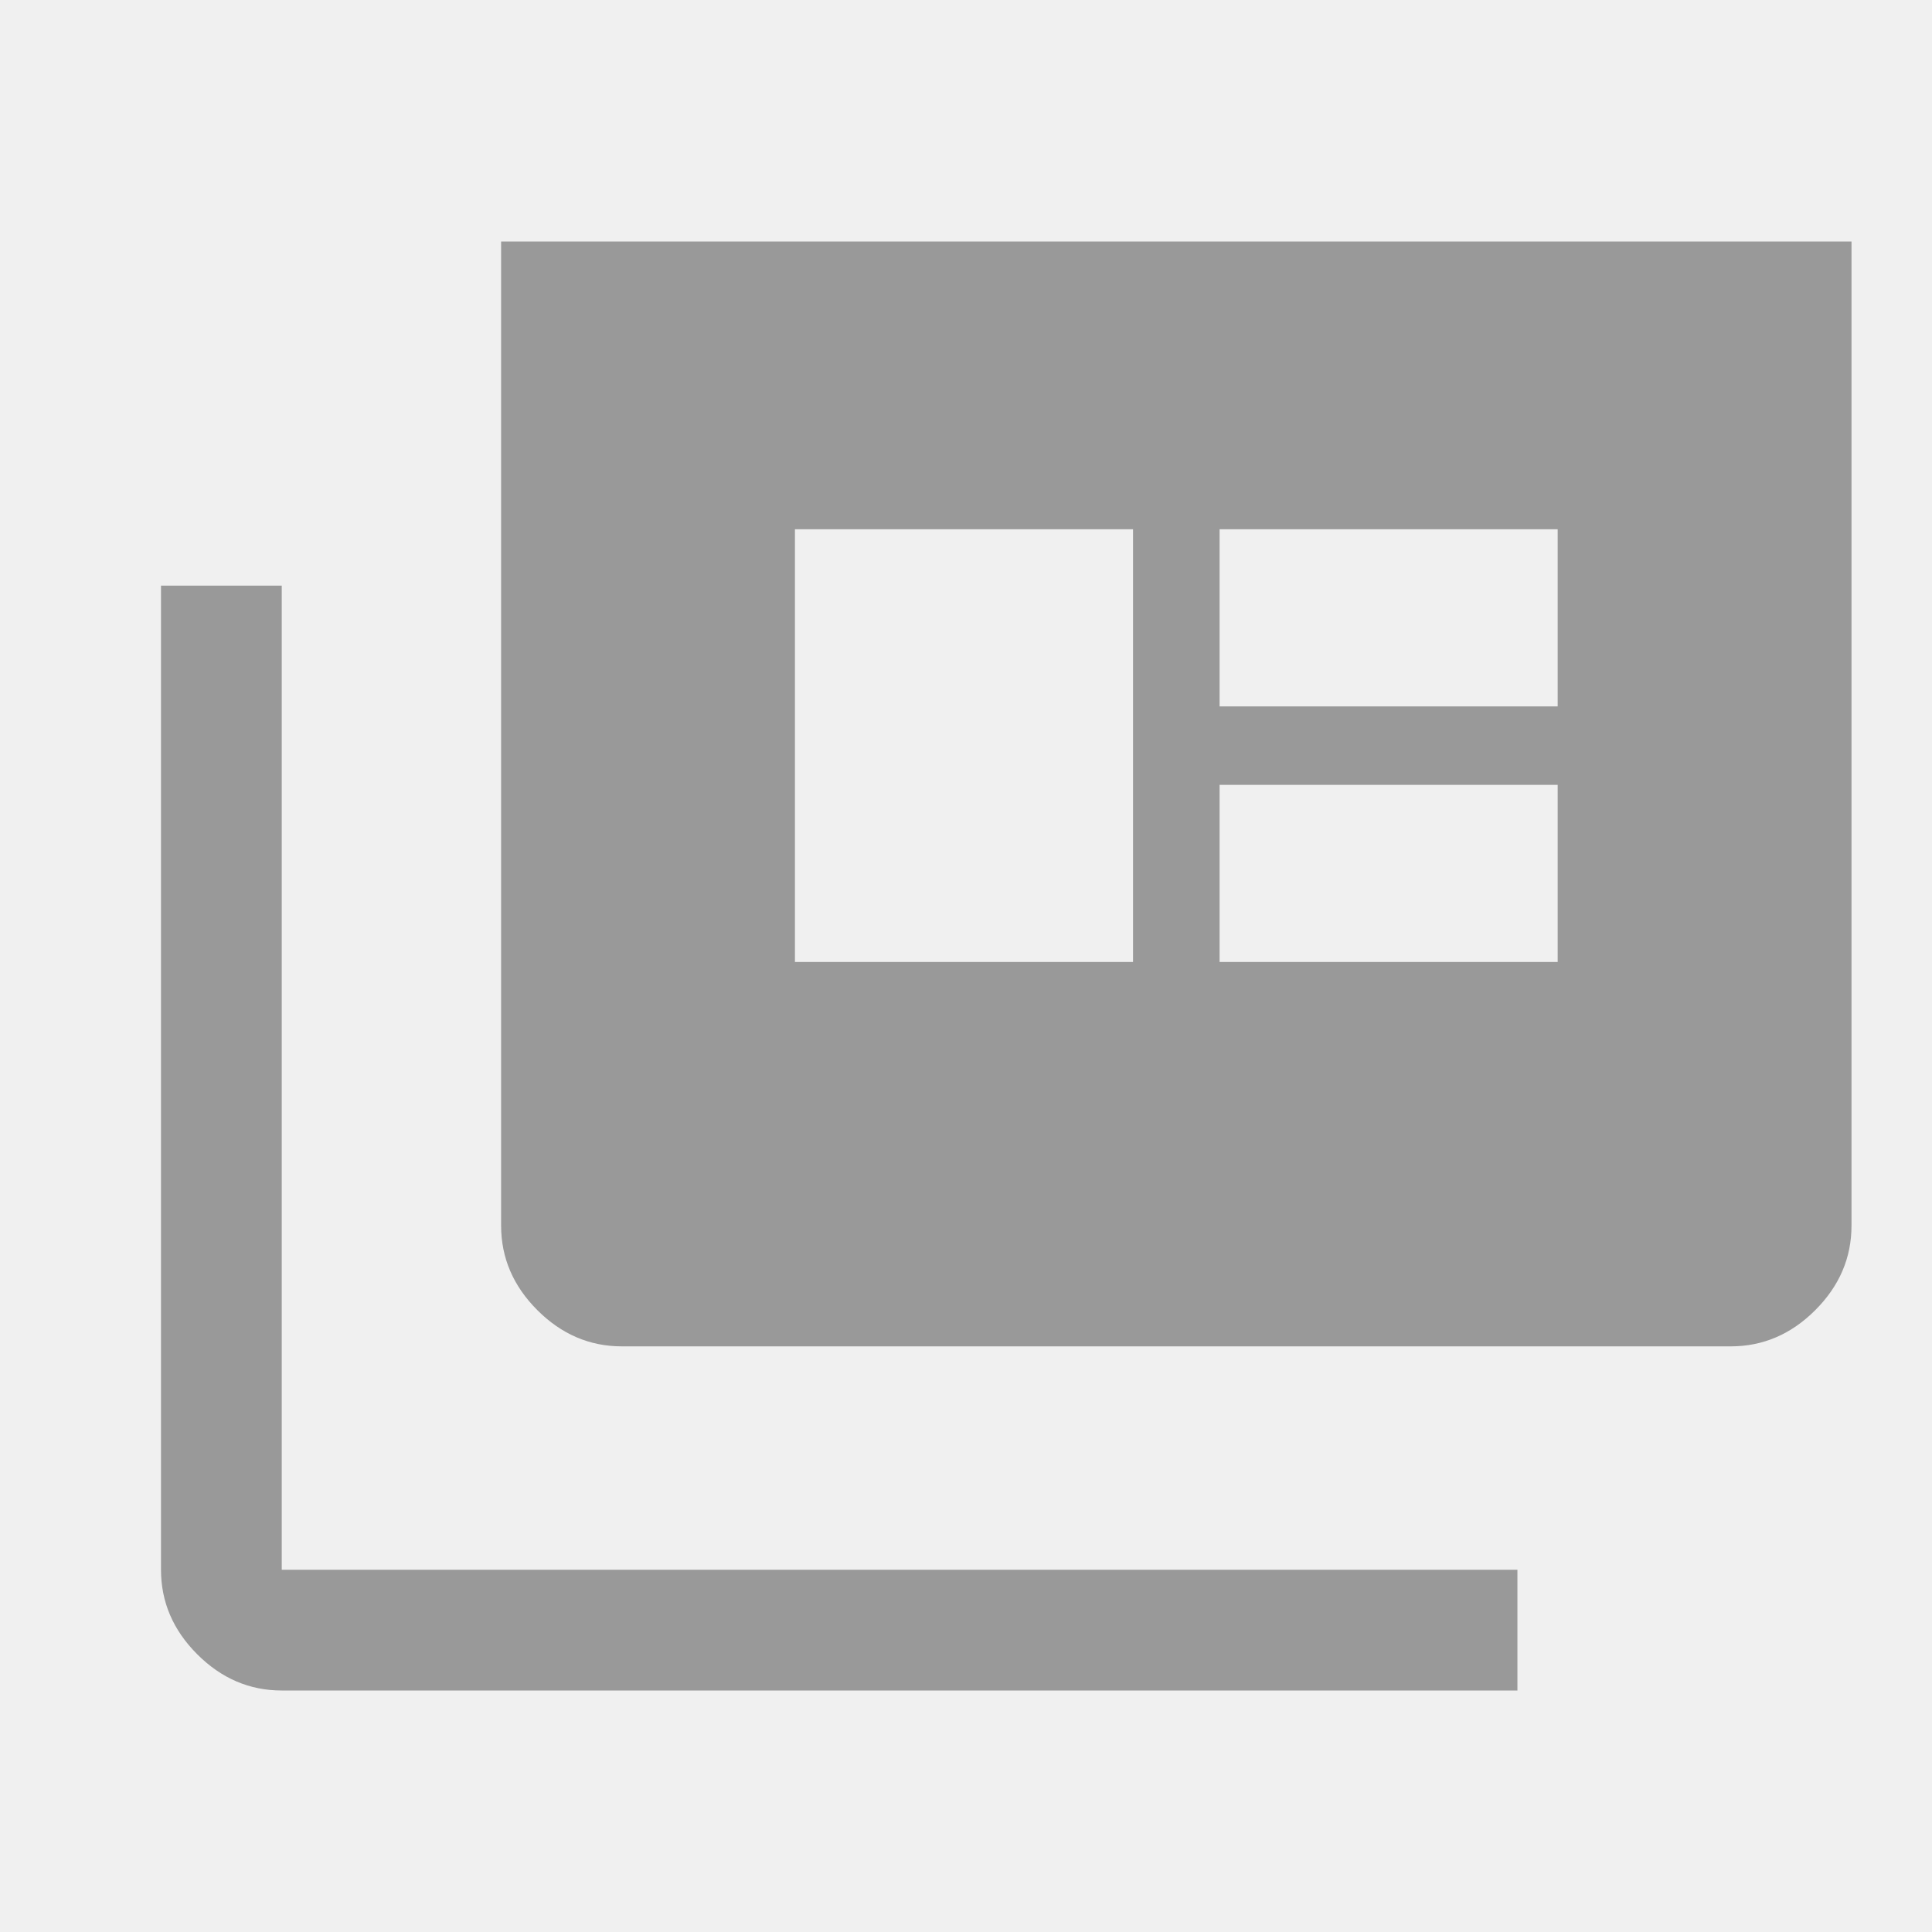
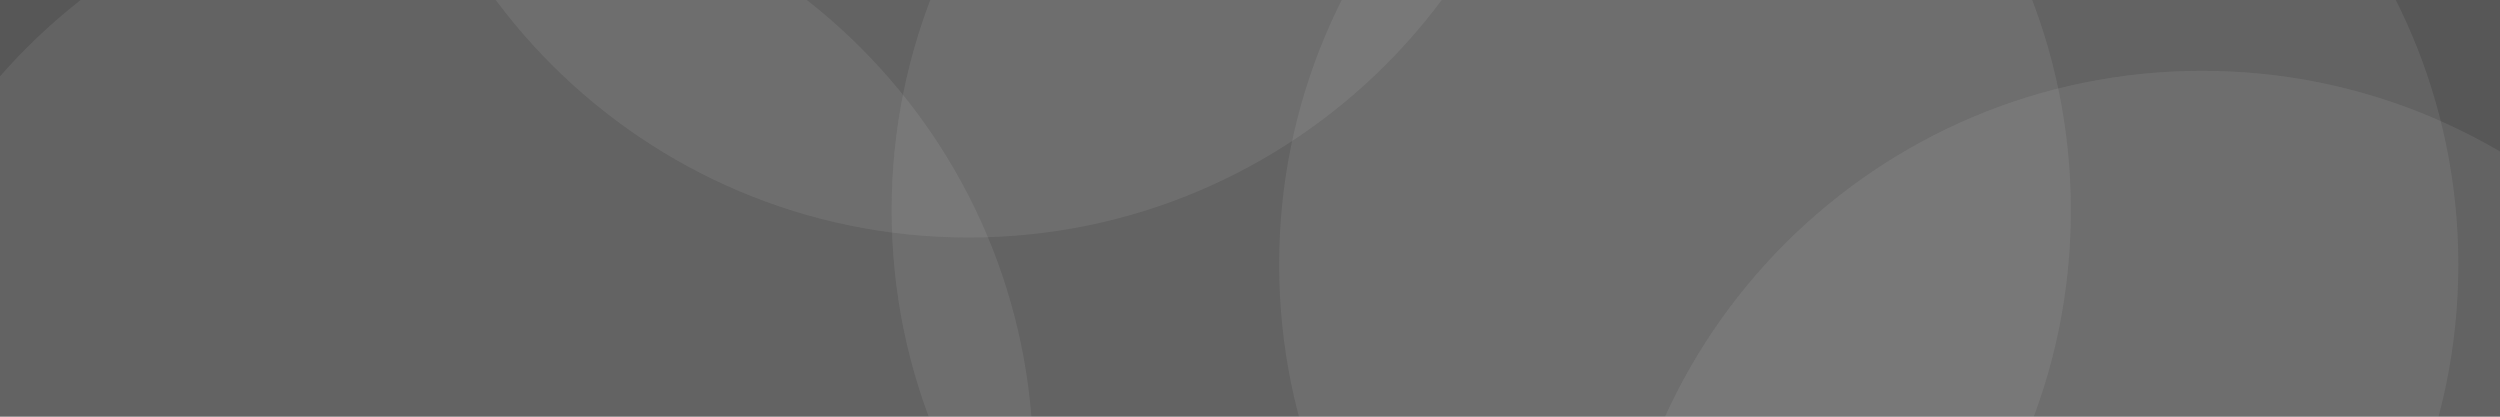
- <svg xmlns="http://www.w3.org/2000/svg" height="48px" viewBox="0 -960 960 960" width="48px" fill="#999999">
-   <path d="M140-120q-24 0-42-18t-18-42v-489h60v489h614v60H140Zm169-171q-24 0-42-18t-18-42v-489h671v489q0 24-18 42t-42 18H309Zm86-191h168v-215H395v215Zm211 0h168v-88H606v88Zm0-127h168v-88H606v88Z" />
+ <svg xmlns="http://www.w3.org/2000/svg" width="600" height="100" viewBox="0 0 600 100" fill="none">
+   <g clip-path="url(#clip0_76_11)">
+     <rect width="600" height="100" fill="white" />
+     <rect width="600" height="100" fill="#575757" />
+     <circle cx="528.5" cy="158.5" r="141.5" fill="#D9D9D9" fill-opacity="0.1" />
+     <circle cx="355.5" cy="50.5" r="141.5" fill="#D9D9D9" fill-opacity="0.1" />
+     <circle cx="232.5" cy="-84.5" r="141.5" fill="#D9D9D9" fill-opacity="0.1" />
+     <circle cx="106.5" cy="111.5" r="141.5" fill="#D9D9D9" fill-opacity="0.1" />
+     <circle cx="448.5" cy="63.5" r="141.5" fill="#D9D9D9" fill-opacity="0.1" />
+   </g>
+   <defs>
+     <clipPath id="clip0_76_11">
+       <rect width="600" height="100" fill="white" />
+     </clipPath>
+   </defs>
</svg>
